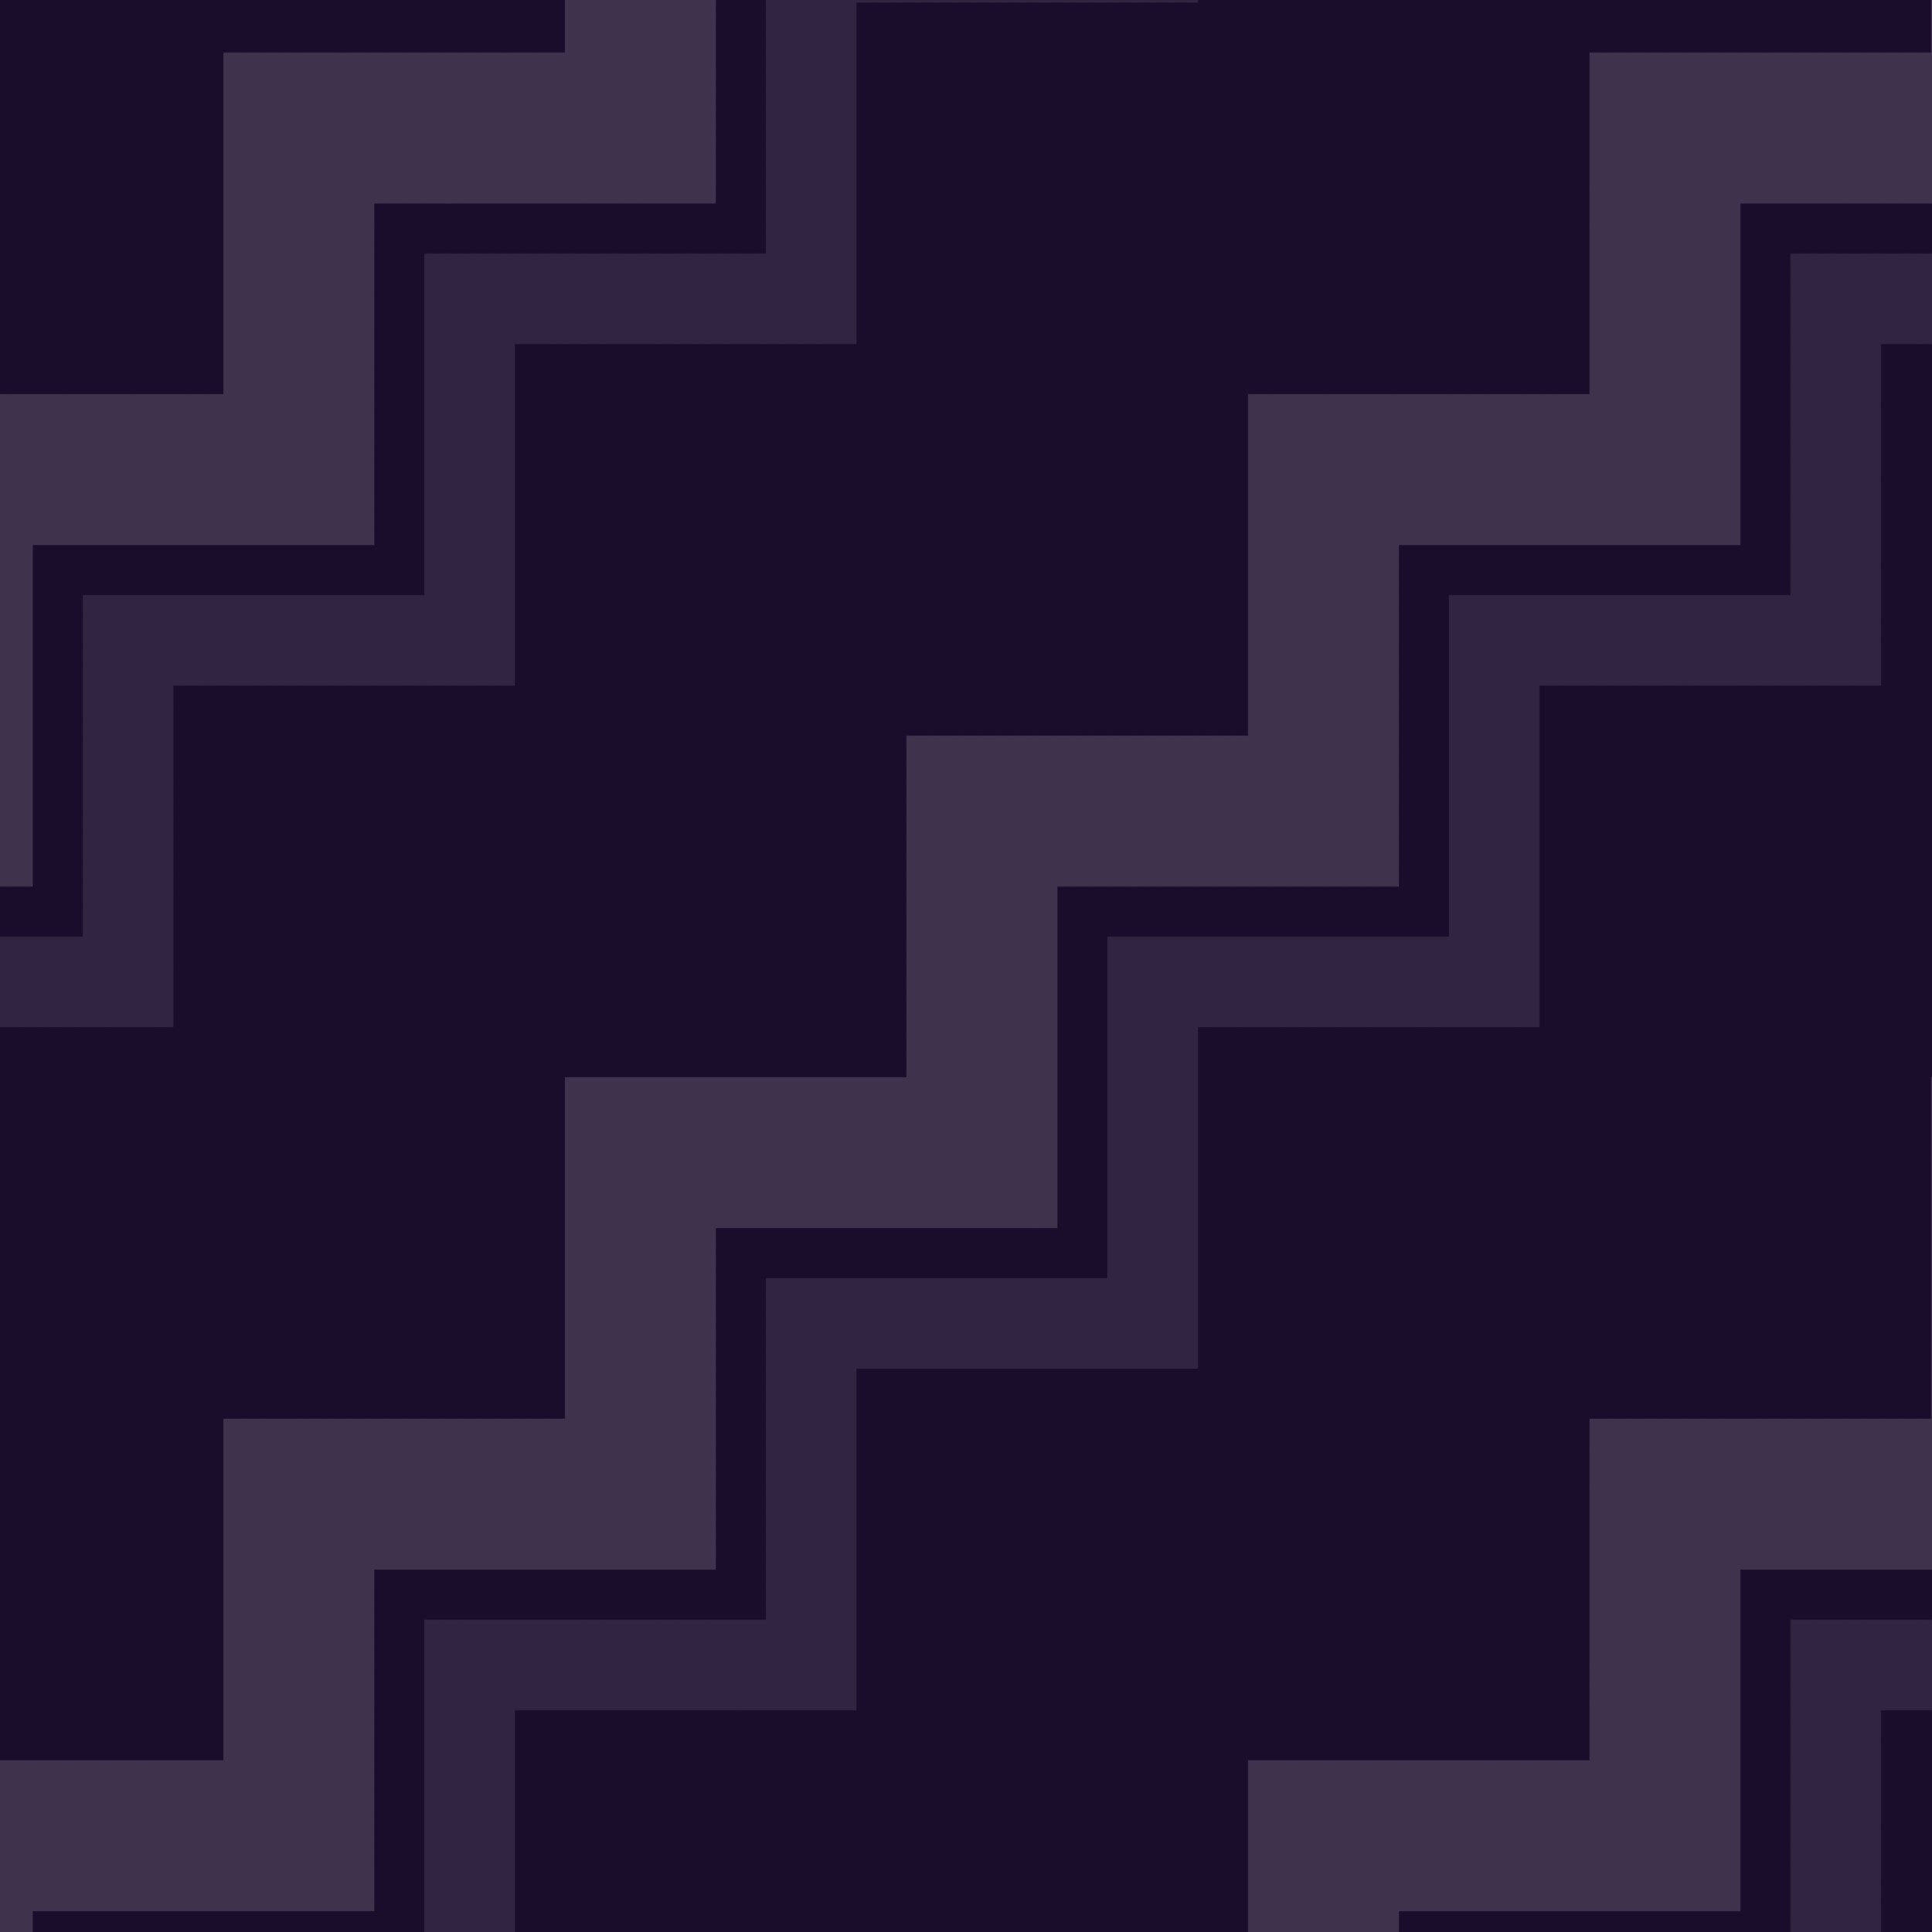
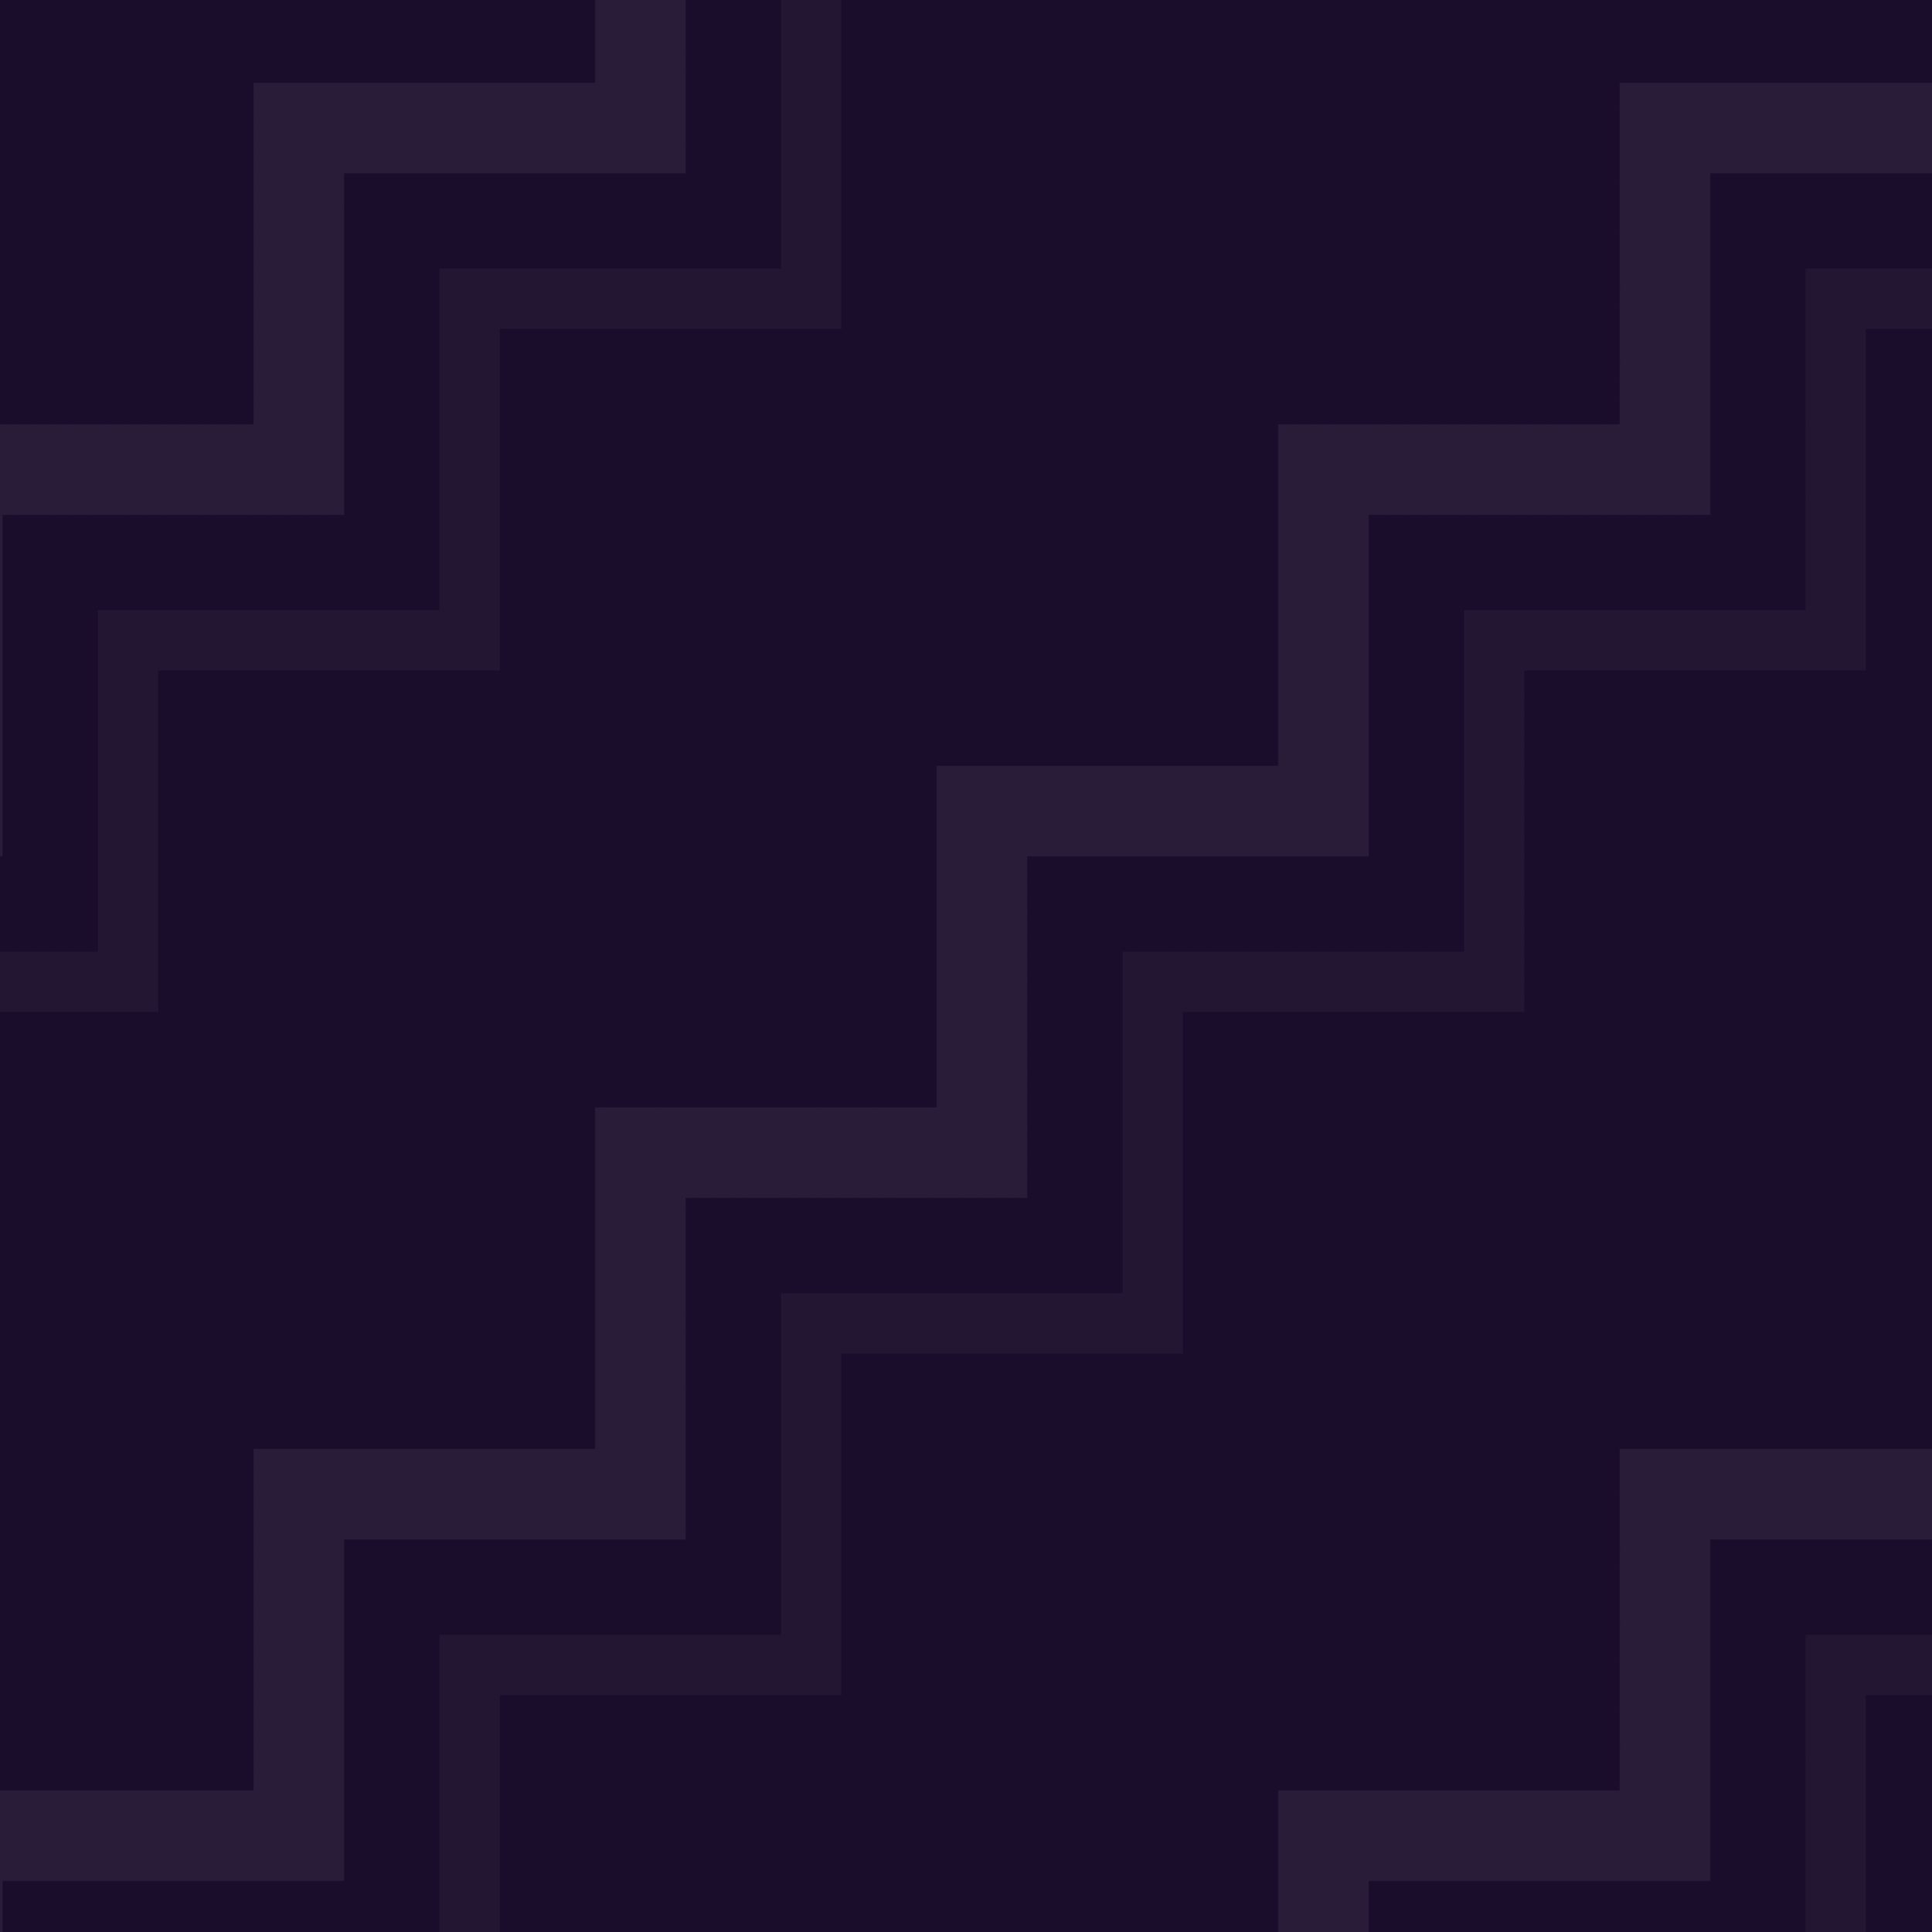
<svg xmlns="http://www.w3.org/2000/svg" width="64" height="64" viewBox="0 0 64 64">
  <rect width="64" height="64" fill="#1a0c2b" />
  <defs>
    <pattern id="chevron-dark" width="32" height="32" patternUnits="userSpaceOnUse" patternTransform="rotate(-45)">
-       <path d="M-4 18 L4 10 L12 18 L20 10 L28 18 L36 10" stroke="#FFFFFF" stroke-width="5" fill="none" opacity="0.16" />
-       <path d="M-4 26 L4 18 L12 26 L20 18 L28 26 L36 18" stroke="#FFFFFF" stroke-width="3" fill="none" opacity="0.1" />
+       <path d="M-4 18 L4 10 L12 18 L20 10 L28 18 L36 10" stroke="#FFFFFF" stroke-width="3" fill="none" opacity="0.07" />
+       <path d="M-4 26 L4 18 L12 26 L20 18 L28 26 L36 18" stroke="#FFFFFF" stroke-width="2" fill="none" opacity="0.04" />
    </pattern>
  </defs>
  <rect width="64" height="64" fill="url(#chevron-dark)" />
</svg>
